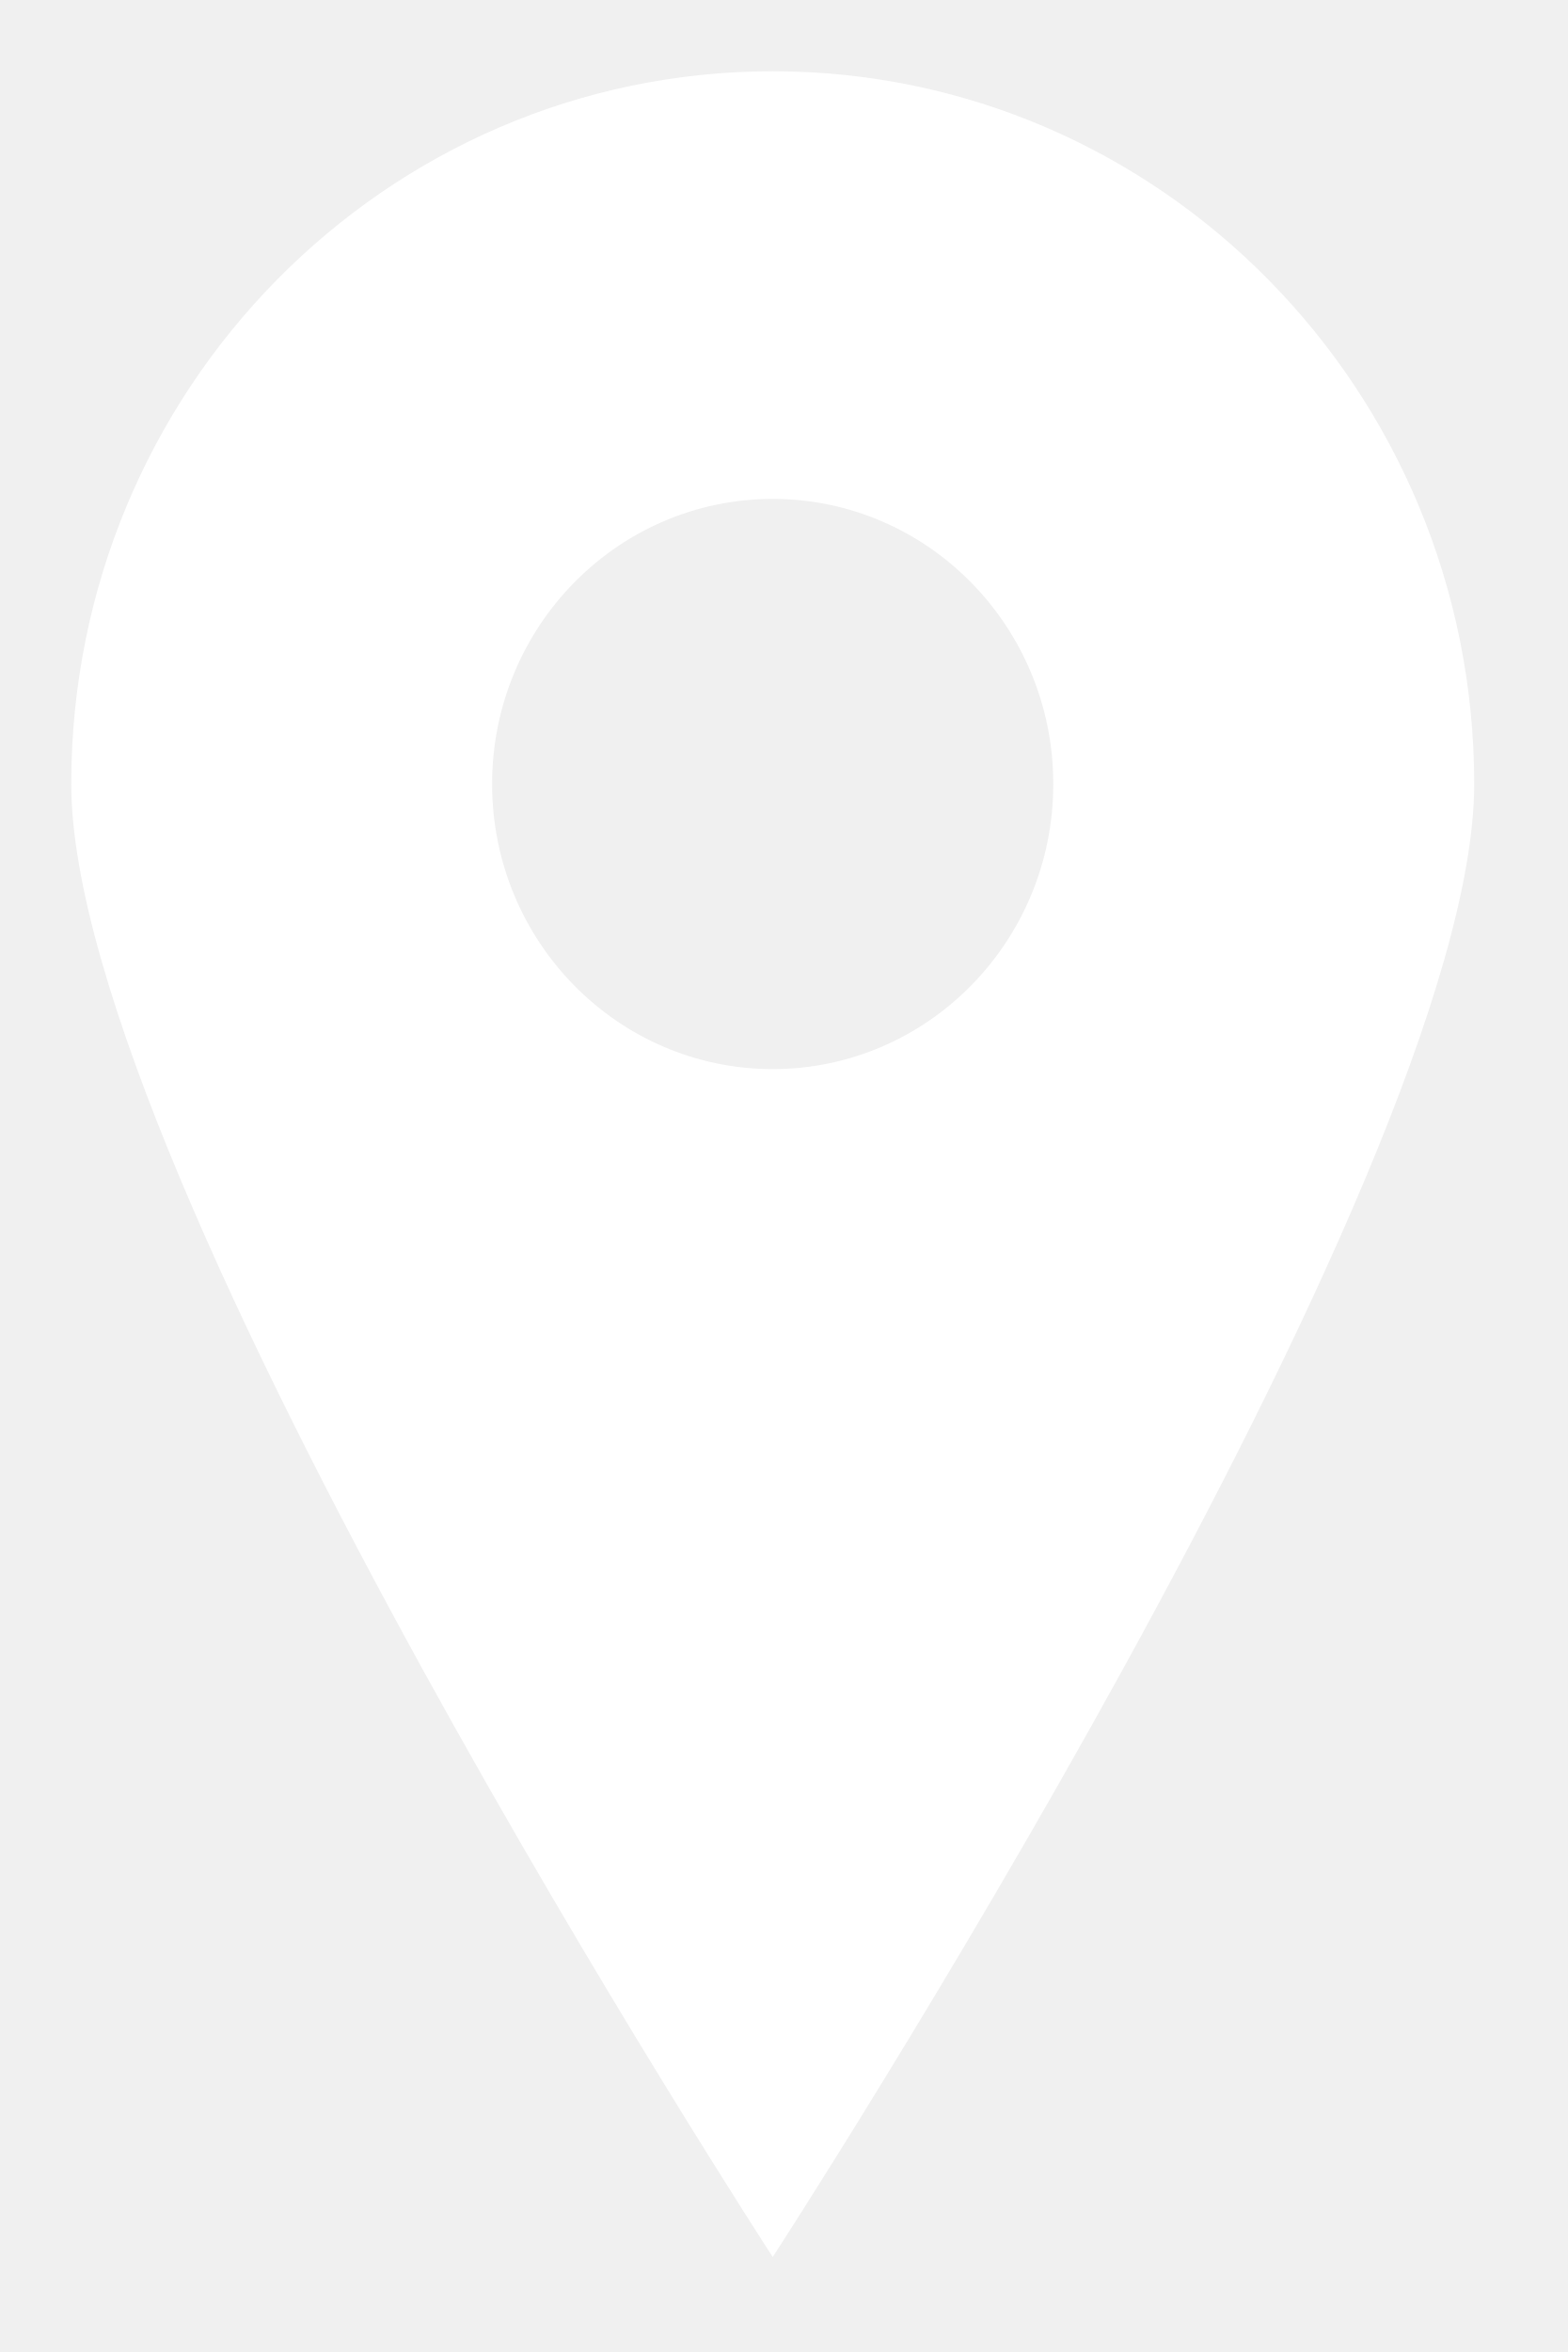
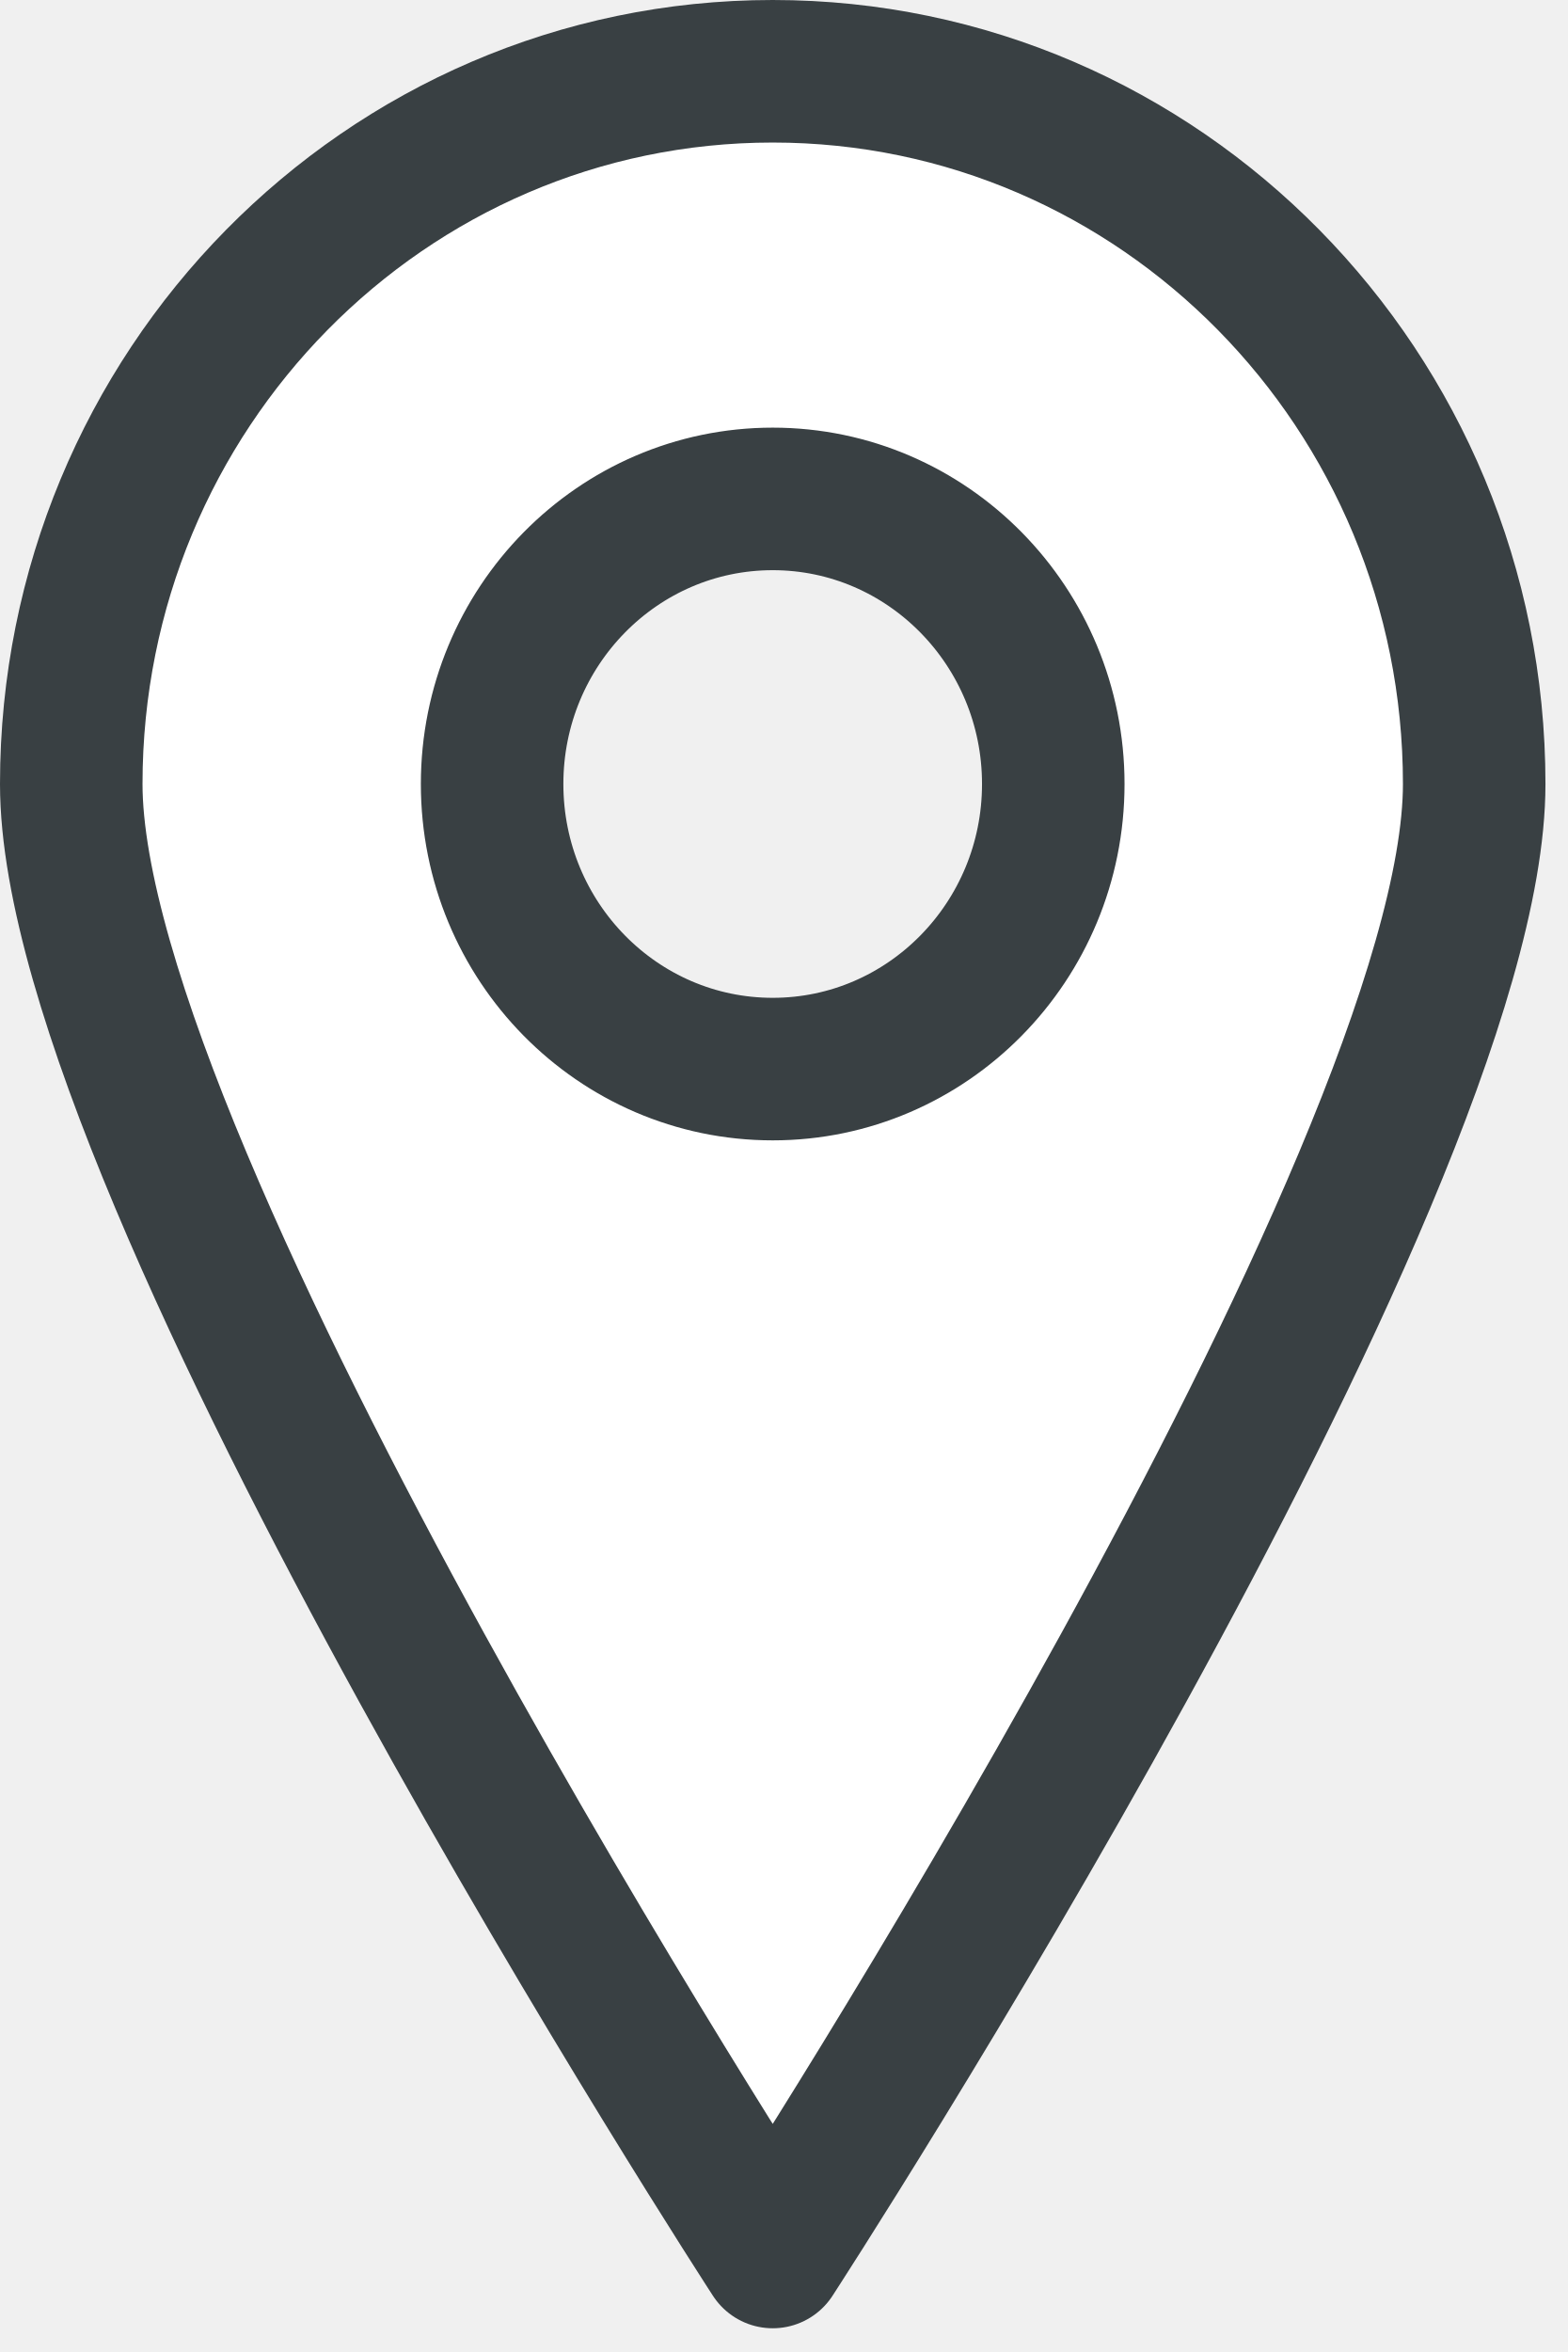
<svg xmlns="http://www.w3.org/2000/svg" width="22px" height="33px" viewBox="0 0 22 33" version="1.1">
  <g id="Page-1" stroke="none" stroke-width="1" fill="none" fill-rule="evenodd" stroke-linejoin="round">
-     <path d="M20.688,11 C20.688,16.525 10.844,31.667 10.844,31.667 C10.844,31.667 1,16.525 1,11 C1,5.477 5.406,1 10.844,1 C16.28,1 20.688,5.477 20.688,11 Z M14.781,11 C14.781,13.209 13.017,15 10.844,15 C8.669,15 6.906,13.209 6.906,11 C6.906,8.792 8.669,7 10.844,7 C13.017,7 14.781,8.792 14.781,11 Z" id="Combined-Shape" stroke-width="2" fill="#fff" />
+     <path d="M20.688,11 C20.688,16.525 10.844,31.667 10.844,31.667 C10.844,31.667 1,16.525 1,11 C1,5.477 5.406,1 10.844,1 C16.28,1 20.688,5.477 20.688,11 Z M14.781,11 C14.781,13.209 13.017,15 10.844,15 C8.669,15 6.906,13.209 6.906,11 C6.906,8.792 8.669,7 10.844,7 C13.017,7 14.781,8.792 14.781,11 Z" id="Combined-Shape" stroke="#394043" stroke-width="2" fill="#fff" />
  </g>
</svg>
